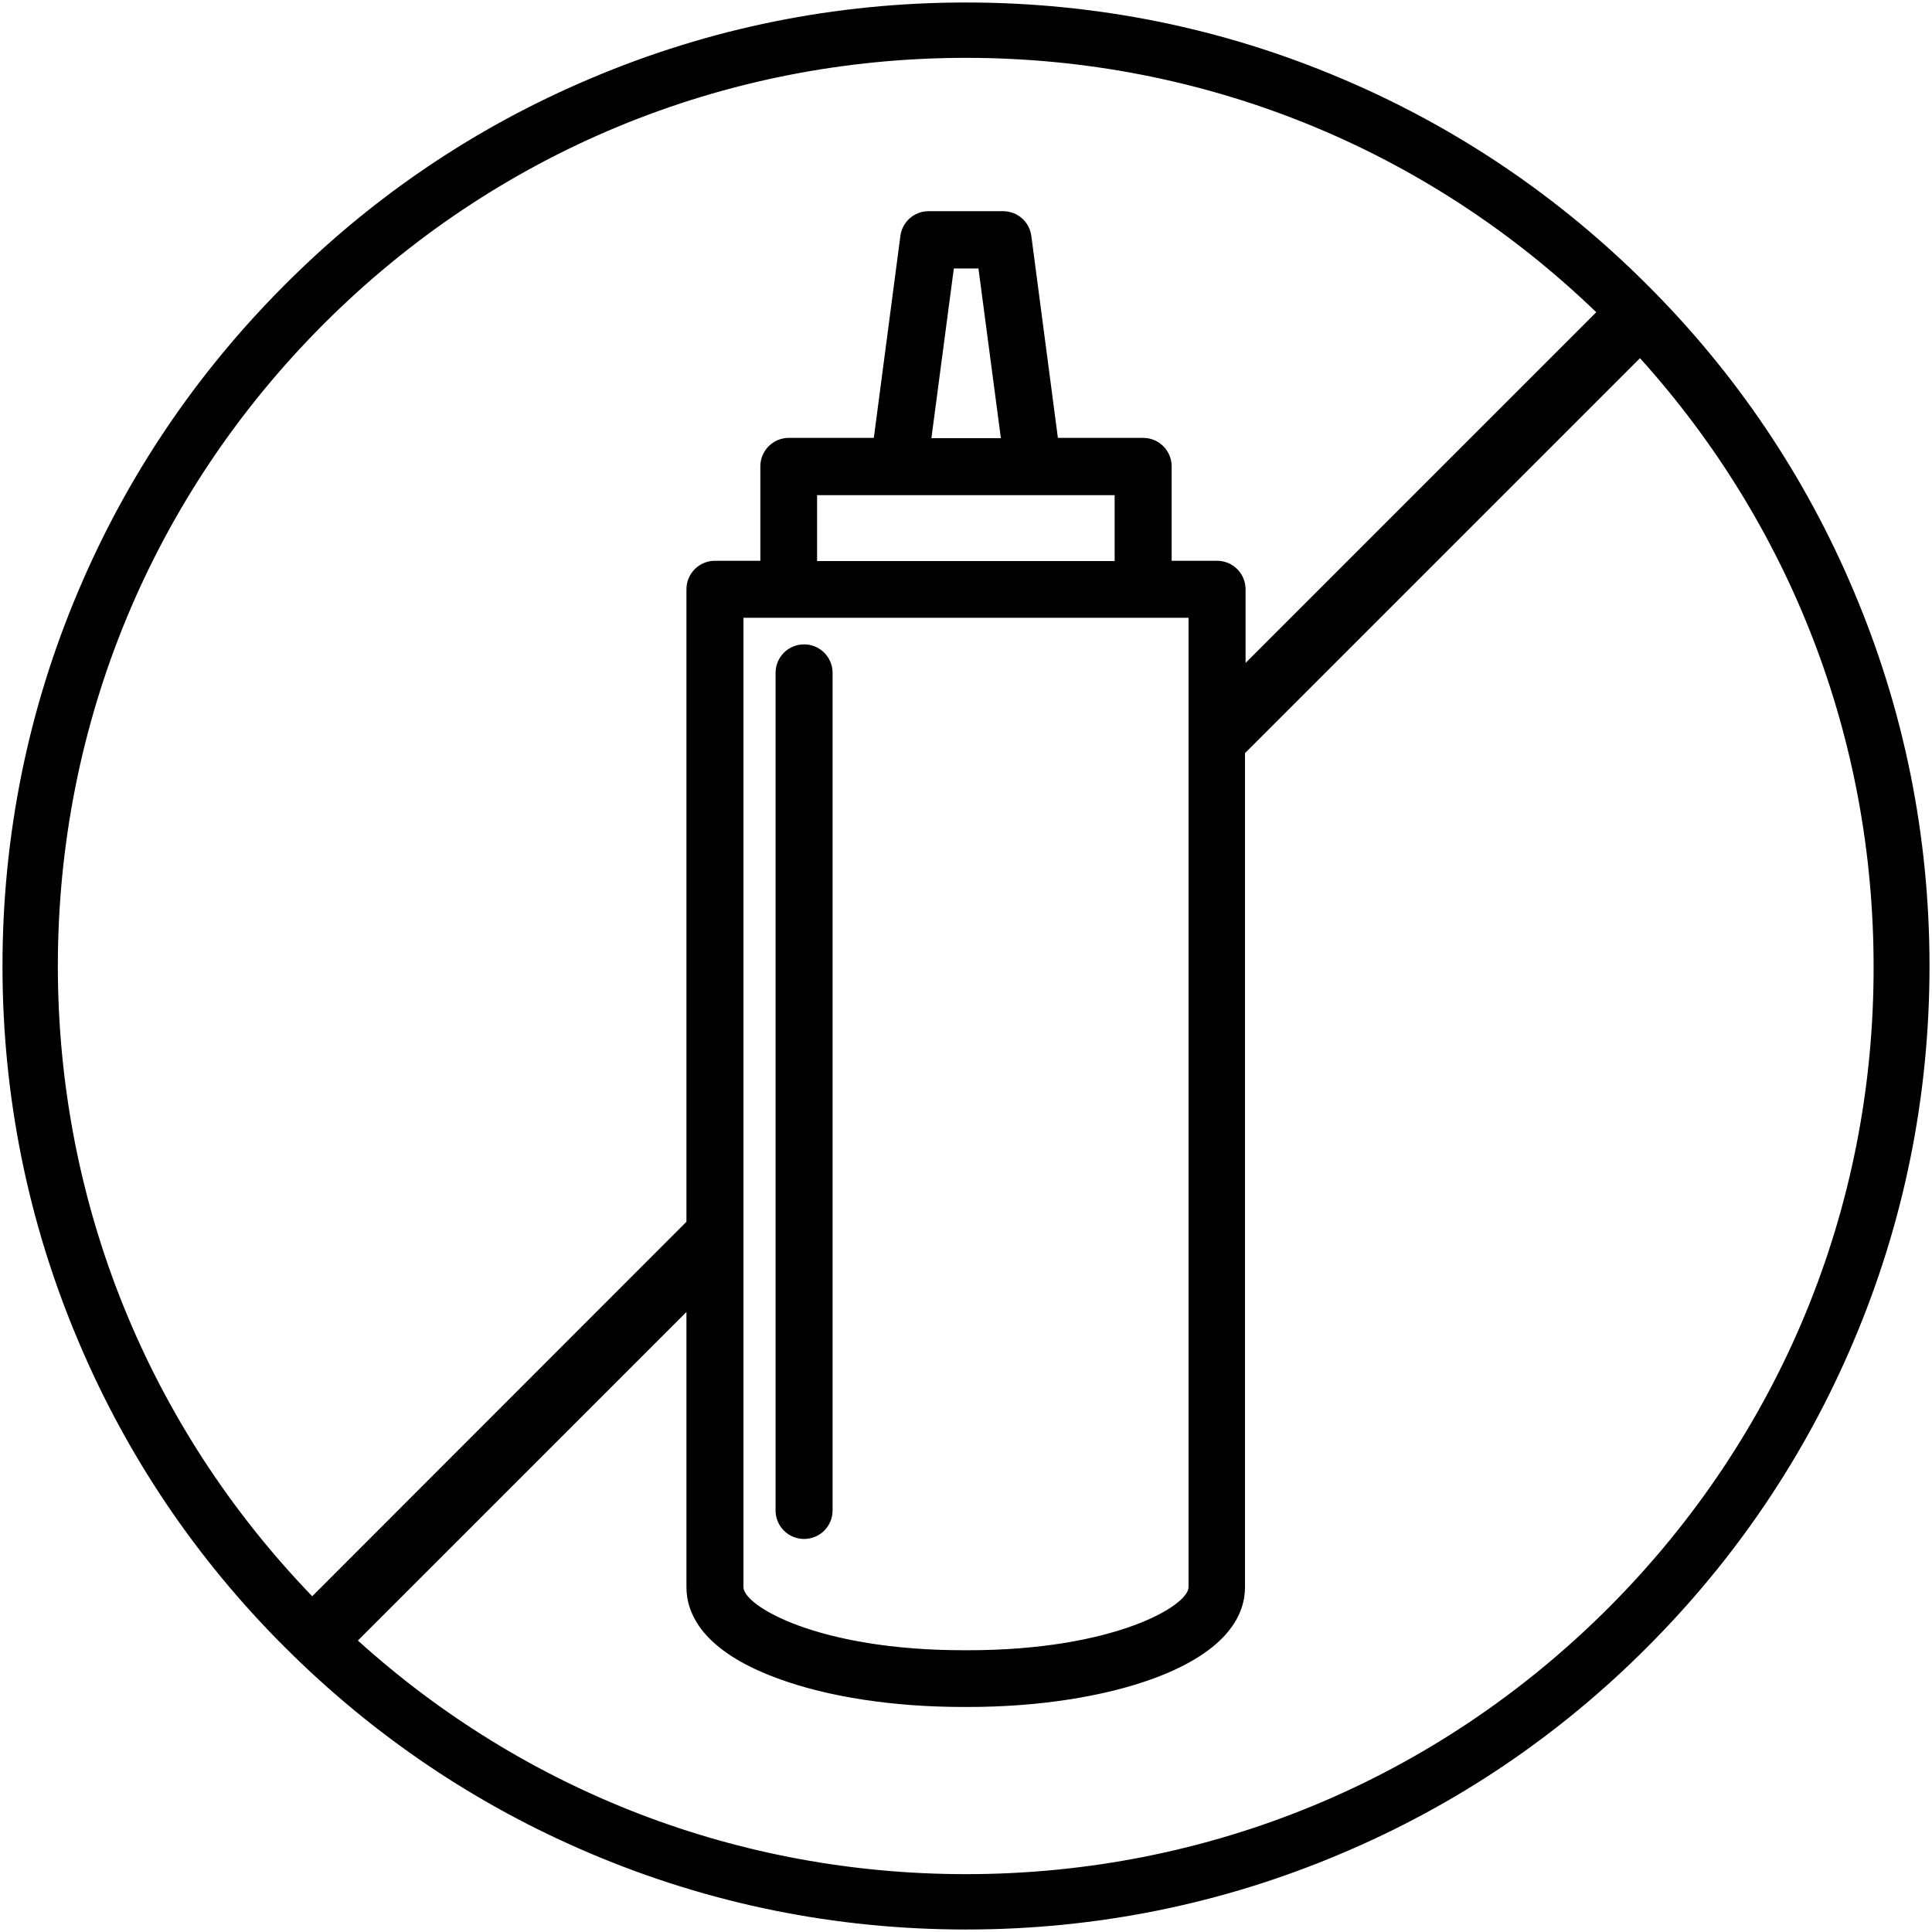
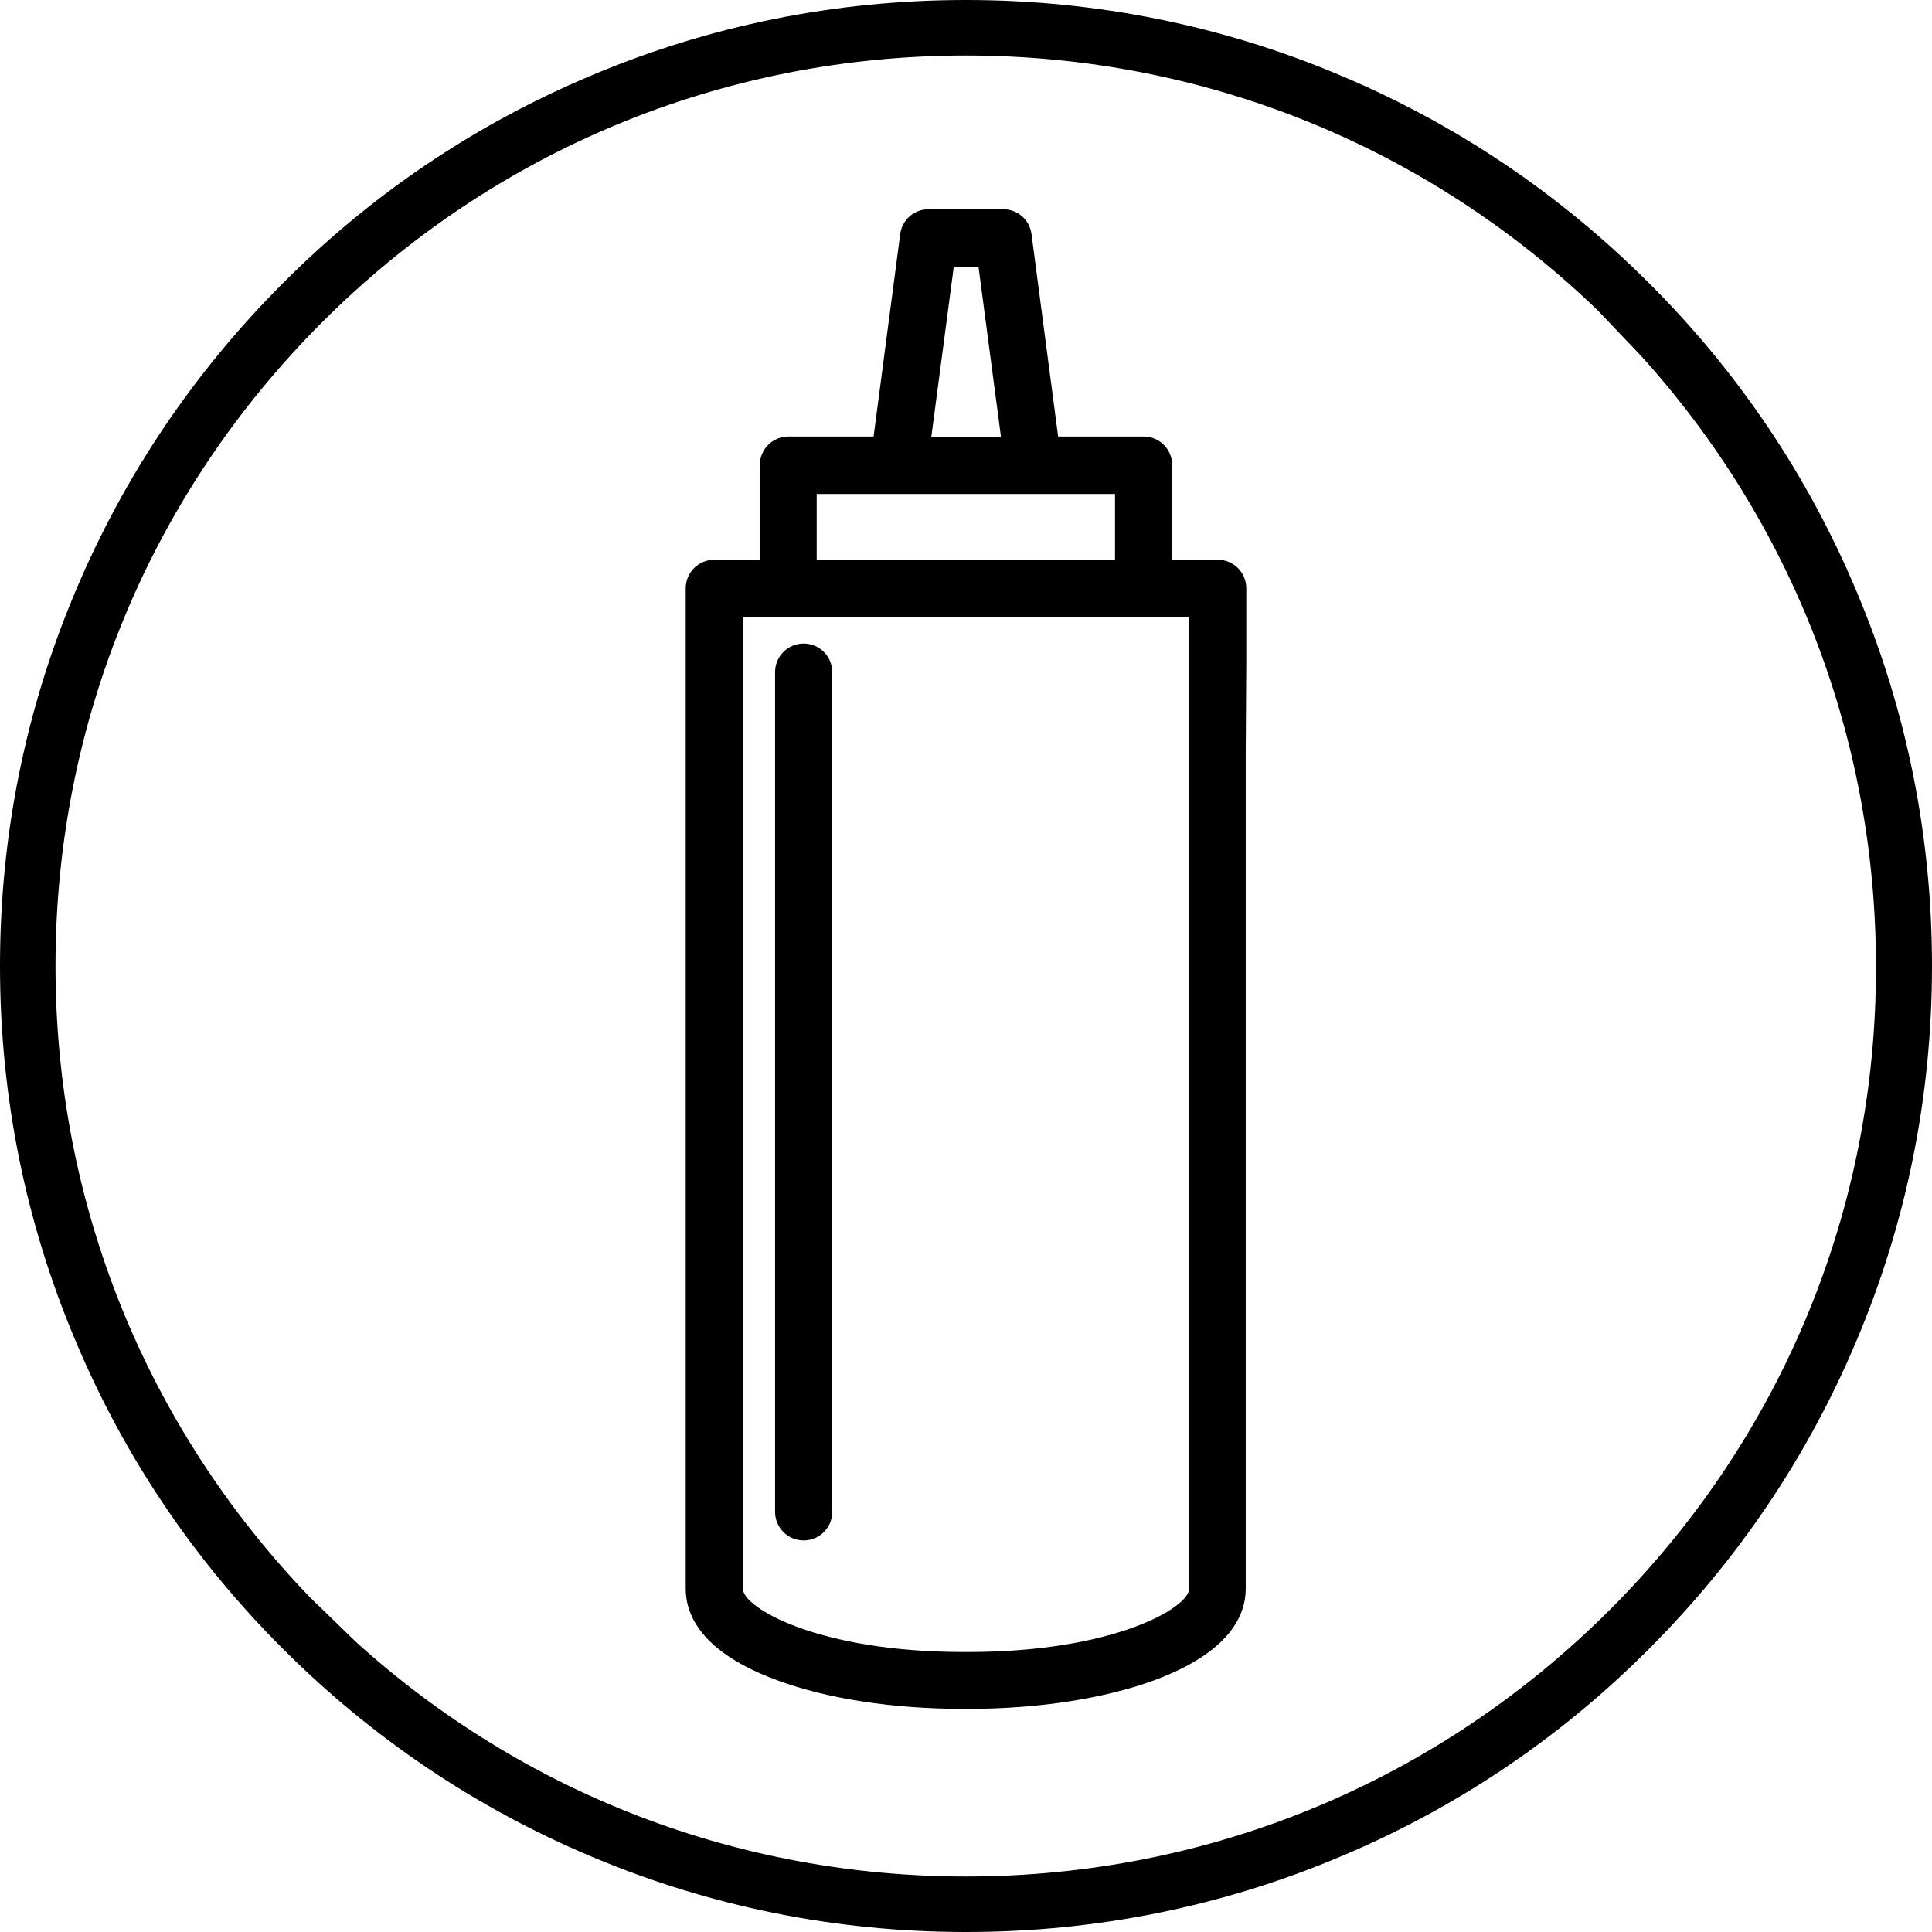
- <svg xmlns="http://www.w3.org/2000/svg" width="698px" height="698px" viewBox="0 0 698 698" version="1.1">
+ <svg xmlns="http://www.w3.org/2000/svg" width="144px" height="144px" viewBox="0 0 144 144" version="1.1">
  <defs />
  <g id="Page-1" stroke="none" stroke-width="1" fill="none" fill-rule="evenodd">
-     <g id="mostaza" fill="#000000" fill-rule="nonzero">
-       <g id="Group">
-         <path d="M669.7,213.5 C652.2,172 627.1,134.8 595.1,102.9 C563.1,70.9 525.9,45.8 484.5,28.3 C441.6,10.1 396,0.9 349,0.9 C302,0.9 256.4,10.1 213.5,28.3 C172,45.8 134.8,70.9 102.9,102.9 C70.9,134.9 45.8,172.1 28.3,213.5 C10.1,256.4 0.9,302 0.9,349 C0.9,396 10.1,441.6 28.3,484.5 C45.8,526 70.9,563.2 102.9,595.1 C134.9,627.1 172.1,652.2 213.5,669.7 C256.4,687.9 302,697.1 349,697.1 C396,697.1 441.6,687.9 484.5,669.7 C526,652.2 563.2,627.1 595.1,595.1 C627.1,563.1 652.2,525.9 669.7,484.5 C687.9,441.6 697.1,396 697.1,349 C697.1,302 687.9,256.4 669.7,213.5 Z M20.9,349 C20.9,261.4 55,179 117,117 C179,55 261.4,20.9 349,20.9 C434.6,20.9 515.2,53.5 576.7,112.8 L450,239.5 L450,212.9 C450,207.2 445.4,202.6 439.7,202.6 L423.3,202.6 L423.3,168.5 C423.3,162.8 418.7,158.2 413,158.2 L382.2,158.2 L372.6,85.2 C371.9,80.1 367.6,76.3 362.4,76.3 L335.5,76.3 C330.3,76.3 326,80.1 325.3,85.2 L315.7,158.2 L285,158.2 C279.3,158.2 274.7,162.8 274.7,168.5 L274.7,202.6 L258.3,202.6 C252.6,202.6 248,207.2 248,212.9 L248,441.4 L112.8,576.7 C53.5,515.2 20.9,434.6 20.9,349 Z M373.2,178.9 L402.7,178.9 L402.7,202.7 L295.2,202.7 L295.2,178.9 L324.7,178.9 L373.2,178.9 Z M336.5,158.3 L344.6,97 L353.5,97 L361.6,158.3 L336.5,158.3 Z M413,223.2 L429.4,223.2 L429.4,573.4 C429.4,580.2 402.3,596.2 349.9,596.2 L348.1,596.2 C295.6,596.2 268.6,580.2 268.6,573.4 L268.6,223.2 L285,223.2 L413,223.2 Z M581,581 C519,643 436.6,677.1 349,677.1 C267.1,677.1 189.7,647.3 129.3,592.7 L248,474 L248,573.4 C248,582.9 253.7,596.4 281,606.4 C299.1,613.1 322.9,616.7 348,616.7 L349.8,616.7 C375,616.7 398.8,613 416.8,606.4 C444.1,596.3 449.8,582.9 449.8,573.4 L449.8,272.1 L592.5,129.4 C647,189.8 676.9,267.1 676.9,349.1 C677.1,436.6 643,519 581,581 Z" id="Shape" />
-         <path d="M280.2,243.1 L280.2,545.7 C280.2,551.4 284.8,556 290.5,556 C296.2,556 300.8,551.4 300.8,545.7 L300.8,243.1 C300.8,237.4 296.2,232.8 290.5,232.8 C284.8,232.8 280.2,237.4 280.2,243.1 Z" id="Shape" />
-       </g>
-     </g>
+     <path d="M138.333,43.974 C134.713,35.39 129.521,27.695 122.903,21.097 C116.284,14.479 108.589,9.287 100.026,5.667 C91.153,1.903 81.721,0 72,0 C62.279,0 52.847,1.903 43.974,5.667 C35.39,9.287 27.695,14.479 21.097,21.097 C14.479,27.716 9.287,35.411 5.667,43.974 C1.903,52.847 0,62.279 0,72 C0,81.721 1.903,91.153 5.667,100.026 C9.287,108.61 14.479,116.305 21.097,122.903 C27.716,129.521 35.411,134.713 43.974,138.333 C52.847,142.097 62.279,144 72,144 C81.721,144 91.153,142.097 100.026,138.333 C108.61,134.713 116.305,129.521 122.903,122.903 C129.521,116.284 134.713,108.589 138.333,100.026 C142.097,91.153 144,81.721 144,72 C144,62.279 142.097,52.847 138.333,43.974 Z M119.986,119.986 C107.162,132.81 90.119,139.863 72,139.863 C55.06,139.863 39.051,133.7 26.558,122.406 L23.145,119.097 C10.88,106.376 4.137,89.705 4.137,72 C4.137,53.881 11.19,36.838 24.014,24.014 C36.838,11.19 53.881,4.137 72,4.137 C89.705,4.137 106.376,10.88 119.097,23.145 L122.365,26.579 C133.637,39.072 139.822,55.06 139.822,72.021 C139.863,90.119 132.81,107.162 119.986,119.986 Z M92.891,49.351 L92.891,43.849 C92.891,42.67 91.939,41.719 90.76,41.719 L87.368,41.719 L87.368,34.666 C87.368,33.487 86.417,32.535 85.238,32.535 L78.867,32.535 L76.881,17.436 C76.737,16.381 75.847,15.596 74.772,15.596 L69.208,15.596 C68.132,15.596 67.243,16.381 67.098,17.436 L65.112,32.535 L58.762,32.535 C57.583,32.535 56.632,33.487 56.632,34.666 L56.632,41.719 L53.24,41.719 C52.061,41.719 51.109,42.67 51.109,43.849 L51.109,91.112 L51.109,97.855 L51.109,118.414 C51.109,120.379 52.288,123.172 57.935,125.24 C61.679,126.626 66.602,127.37 71.793,127.37 L72.165,127.37 C77.378,127.37 82.3,126.605 86.024,125.24 C91.67,123.151 92.849,120.379 92.849,118.414 L92.849,56.094 L92.891,49.351 Z M71.09,19.877 L72.931,19.877 L74.606,32.556 L69.415,32.556 L71.09,19.877 Z M60.872,36.817 L66.974,36.817 L77.005,36.817 L83.107,36.817 L83.107,41.74 L60.872,41.74 L60.872,36.817 Z M88.63,118.414 C88.63,119.821 83.024,123.13 72.186,123.13 L71.814,123.13 C60.955,123.13 55.37,119.821 55.37,118.414 L55.37,45.98 L58.762,45.98 L85.238,45.98 L88.63,45.98 L88.63,118.414 Z M59.9,47.966 C58.721,47.966 57.77,48.917 57.77,50.096 L57.77,112.685 C57.77,113.864 58.721,114.815 59.9,114.815 C61.079,114.815 62.03,113.864 62.03,112.685 L62.03,50.096 C62.03,48.917 61.079,47.966 59.9,47.966 Z" id="Shape" fill="#000000" fill-rule="nonzero" />
  </g>
</svg>
